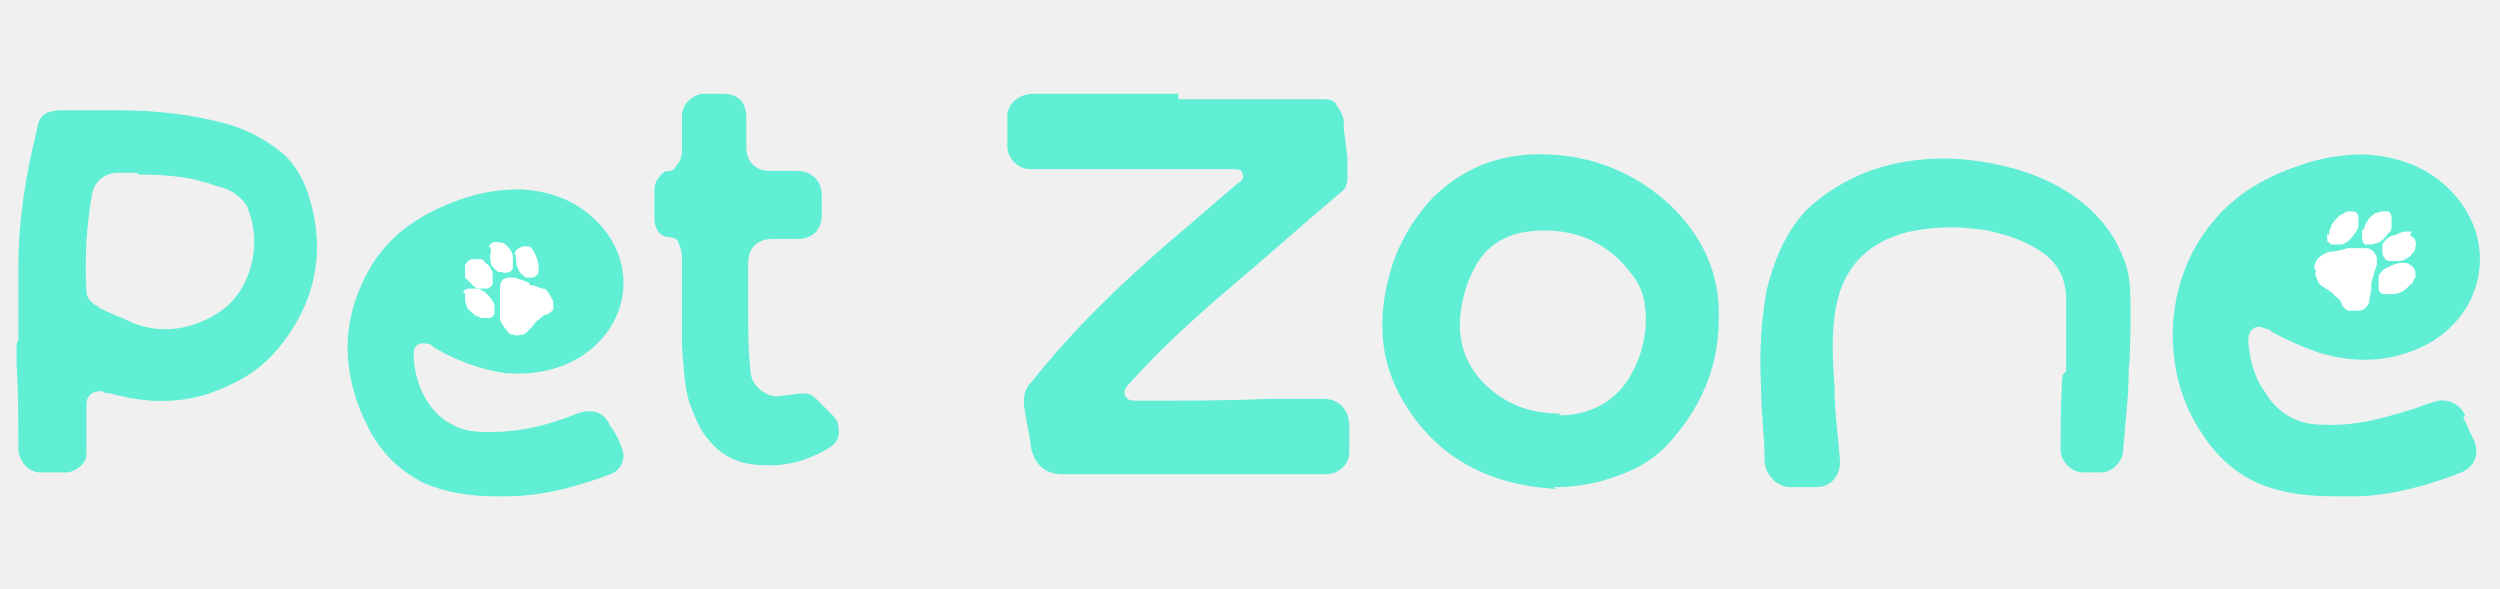
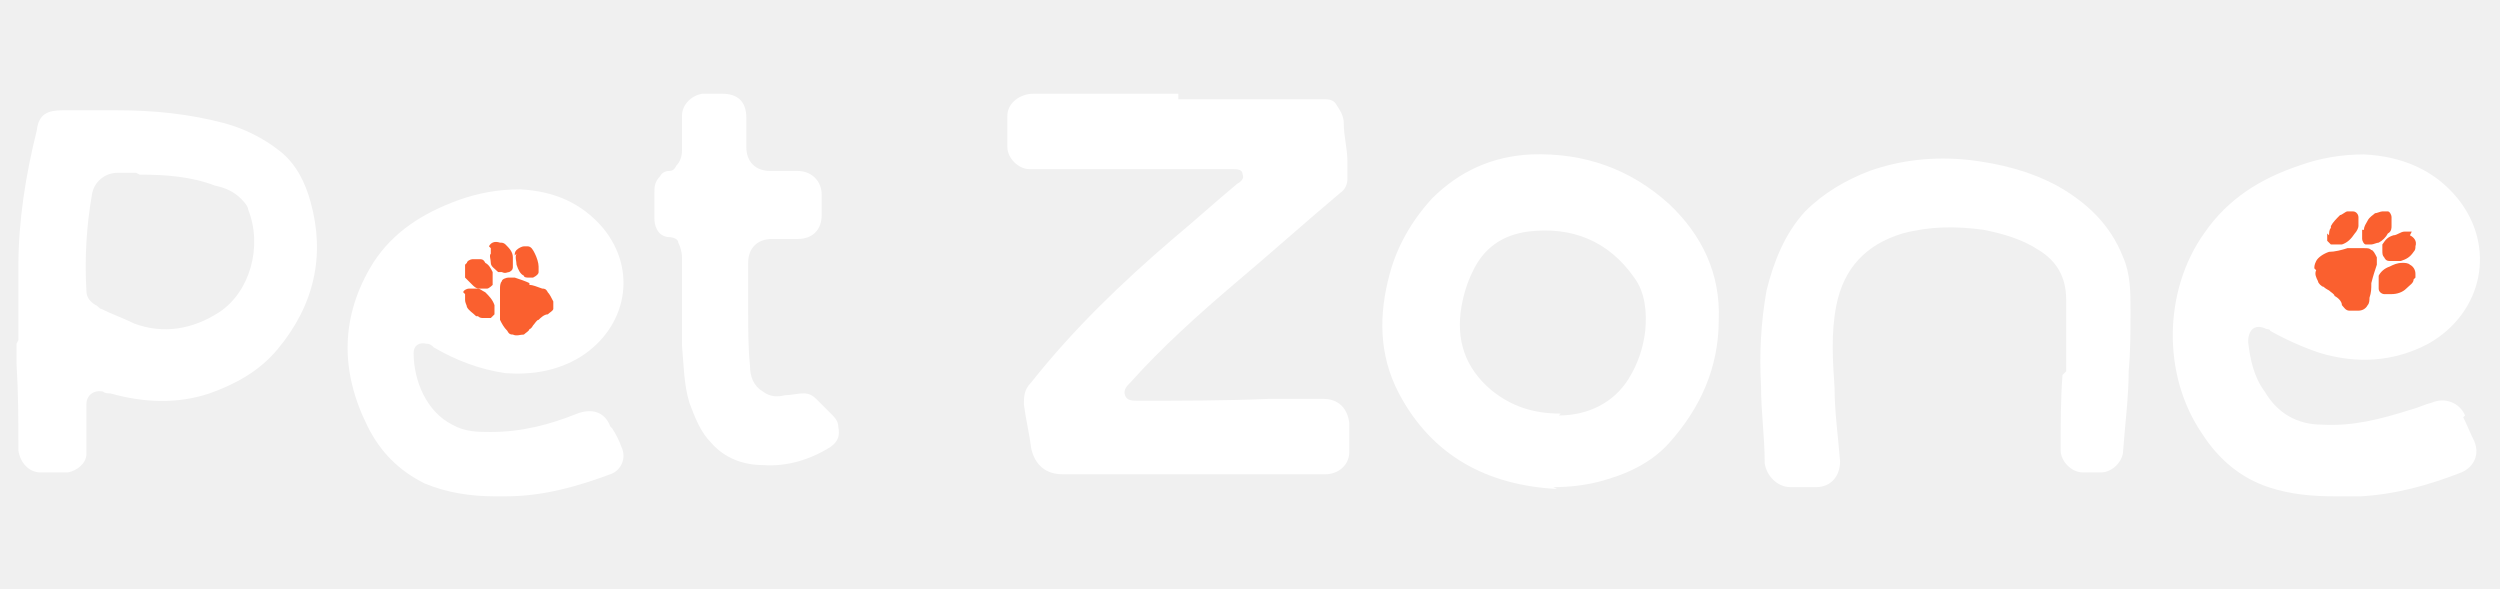
<svg xmlns="http://www.w3.org/2000/svg" id="Camada_1" version="1.1" viewBox="136 32" width="136" height="32">
  <defs>
    <style>
      .st0 {
-         fill: #fff;
+         fill: #fa602f;
      }

      .st1 {
-         fill: #60efd4;
+         fill: #fff;
      }
    </style>
  </defs>
  <rect class="st0" x="124.5" y="10.1" width="8.5" height="8.5" rx="3.8" ry="3.8" />
  <g>
    <path class="st1" d="M64.1,5.4c1.9,0,3.8,0,5.7,0,.8,0,1.6,0,2.3,0,.3,0,.5.1.6.3.2.3.4.6.4,1,0,.7.2,1.4.2,2.1,0,.3,0,.6,0,.9,0,.3-.1.6-.4.8-1.9,1.6-3.8,3.3-5.7,4.9-2,1.7-4,3.5-5.7,5.4-.2.2-.4.4-.3.7.1.3.4.3.7.3,2.4,0,4.7,0,7.1-.1,1,0,2,0,3,0,.8,0,1.3.5,1.4,1.3,0,.5,0,1,0,1.6,0,.7-.6,1.2-1.3,1.2-.7,0-1.4,0-2.2,0-2.4,0-4.9,0-7.3,0-1.6,0-3.2,0-4.8,0-.9,0-1.5-.5-1.7-1.4-.1-.8-.3-1.6-.4-2.4,0-.4,0-.8.4-1.2,2.3-2.9,4.9-5.4,7.7-7.8,1.2-1,2.3-2,3.5-3,.2-.1.4-.3.3-.5,0-.3-.3-.3-.6-.3-.5,0-.9,0-1.4,0-1.9,0-3.9,0-5.8,0-1.3,0-2.5,0-3.8,0-.6,0-1.2-.6-1.2-1.2,0-.6,0-1.1,0-1.7,0-.7.7-1.2,1.4-1.2.9,0,1.7,0,2.6,0,1.8,0,3.5,0,5.3,0,0,0,0,0,0,0Z" />
    <path class="st1" d="M84.7,26.6c-3.8-.2-6.8-1.8-8.6-5.2-1.1-2.1-1.1-4.3-.5-6.5.4-1.5,1.2-2.9,2.3-4.1,1.5-1.5,3.3-2.3,5.4-2.4,2.9-.1,5.4.8,7.5,2.7,1.8,1.7,2.8,3.8,2.7,6.3,0,2.6-1,4.8-2.7,6.7-1,1.1-2.3,1.7-3.8,2.1-.8.2-1.6.3-2.5.3ZM84.8,22.6c1.6,0,3-.7,3.8-2,.5-.8.8-1.7.9-2.6.1-1,0-2.1-.6-2.9-1.4-2-3.4-2.8-5.8-2.5-1.4.2-2.4.9-3,2.2-.3.6-.5,1.3-.6,1.9-.3,1.8.2,3.3,1.6,4.5,1.1.9,2.3,1.3,3.8,1.3Z" />
    <path class="st1" d="M112.4,20.2c0-1.3,0-2.6,0-3.9,0-1.2-.5-2.1-1.5-2.7-.9-.6-2-.9-3-1.1-1.5-.2-2.9-.2-4.4.2-2,.6-3.2,1.9-3.6,3.9-.3,1.5-.2,3-.1,4.5,0,1.3.2,2.7.3,4,0,.8-.5,1.4-1.3,1.4-.5,0-.9,0-1.4,0-.7,0-1.3-.6-1.4-1.3,0-1.4-.2-2.8-.2-4.2-.1-1.8,0-3.5.3-5.2.4-1.6,1-3.1,2.1-4.3,1-1,2.2-1.7,3.5-2.2,1.7-.6,3.5-.8,5.4-.6,1.7.2,3.3.6,4.8,1.4,1.6.9,2.9,2.1,3.6,3.9.4.9.4,1.9.4,2.9,0,1.1,0,2.2-.1,3.3,0,1.4-.2,2.9-.3,4.3,0,.6-.6,1.2-1.2,1.2-.3,0-.6,0-1,0-.6,0-1.2-.6-1.2-1.2,0-1.4,0-2.8.1-4.1,0,0,0,0,0,0Z" />
    <path class="st1" d="M134.1,22.6c-.3-.7-1.1-1-1.8-.7-.4.1-.8.3-1.2.4-1.6.5-3.1.9-4.8.8-1.3,0-2.4-.6-3.1-1.8-.6-.8-.8-1.8-.9-2.7,0-.7.4-1,1-.7,0,0,.2,0,.2.1.9.5,1.8.9,2.7,1.2,2,.6,4,.5,5.9-.5,3-1.7,3.7-5.3,1.6-7.9-1.3-1.6-3.1-2.3-5.1-2.4-1.2,0-2.4.2-3.5.6-2.1.7-3.9,1.8-5.2,3.7-2.2,3.1-2.3,7.7-.1,10.9.9,1.4,2.1,2.4,3.6,2.9,1.2.4,2.4.5,3.6.5.5,0,1,0,1.4,0,1.9-.1,3.7-.6,5.5-1.3.7-.3,1-1,.7-1.7-.2-.4-.4-.9-.6-1.3ZM131.3,15.2s0,0,0,0c0,.2-.2.3-.4.5-.2.2-.5.3-.8.3-.1,0-.3,0-.4,0-.1,0-.3-.1-.3-.3,0-.1,0-.2,0-.4,0,0,0-.2,0-.3.1-.2.3-.4.6-.5.2-.1.4-.2.7-.2.1,0,.3,0,.4.1.2.1.3.3.3.5,0,0,0,.1,0,.2ZM131.1,12.8c.2.1.4.3.3.6,0,.1,0,.2-.1.3-.2.3-.4.4-.7.5-.2,0-.4,0-.5,0-.2,0-.3,0-.4-.2-.1-.1-.1-.2-.1-.4,0-.1,0-.2,0-.3.2-.3.3-.4.6-.5.2,0,.4-.2.6-.2.1,0,.2,0,.4,0ZM128.6,12.5c0-.2.1-.3.2-.5.1-.2.3-.3.4-.4.1,0,.3-.1.4-.1.1,0,.2,0,.3,0,.1,0,.2.2.2.3,0,.2,0,.3,0,.5,0,.1,0,.3-.2.4-.1.2-.3.4-.5.5-.1,0-.3.1-.4.1-.1,0-.2,0-.3,0-.1,0-.2-.2-.2-.3,0-.2,0-.3,0-.5ZM126.7,12.8c0-.1,0-.3.1-.4,0,0,0,0,0-.1.1-.2.3-.4.5-.6.1,0,.3-.2.4-.2.1,0,.2,0,.3,0,.2,0,.3.2.3.3,0,.2,0,.3,0,.5,0,.1-.1.3-.2.4-.2.3-.4.5-.7.6,0,0-.2,0-.3,0,0,0-.2,0-.3,0,0,0-.1-.1-.2-.2,0-.1,0-.3,0-.4ZM125.9,14.6c0-.1,0-.2.1-.4.1-.2.4-.4.7-.5.3,0,.7-.1,1-.2.3,0,.6,0,.9,0,.2,0,.3,0,.4.1.1,0,.2.2.3.4,0,0,0,.2,0,.2,0,0,0,.1,0,.2-.1.3-.2.6-.3,1,0,.3,0,.5-.1.8,0,.1,0,.3-.1.4-.1.2-.3.3-.5.3-.2,0-.3,0-.5,0-.2,0-.3-.2-.4-.3,0-.2-.2-.4-.4-.5,0-.1-.2-.2-.3-.3,0,0-.2-.1-.3-.2-.1,0-.3-.2-.3-.3-.1-.2-.2-.4-.1-.6Z" />
  </g>
  <rect class="st0" x="23.3" y="11.1" width="8.5" height="8.5" rx="3.8" ry="3.8" />
  <g>
    <path class="st1" d="M1,18.5c0-1.3,0-2.6,0-4,0-2.5.4-5,1-7.4,0,0,0,0,0,0,.1-.9.6-1.1,1.4-1.1,1,0,2,0,3,0,2,0,3.9.2,5.8.7,1.1.3,2.1.8,3,1.5.9.7,1.4,1.7,1.7,2.8.8,2.9.2,5.6-1.8,8-1,1.2-2.3,1.9-3.7,2.4-1.8.6-3.6.5-5.4,0-.1,0-.3,0-.4-.1-.5-.1-.9.2-.9.7,0,.7,0,1.4,0,2.1,0,.2,0,.4,0,.6,0,.5-.5.9-1,1-.5,0-1,0-1.5,0-.6,0-1.1-.5-1.2-1.2,0-1.6,0-3.1-.1-4.7,0-.4,0-.8,0-1.1h0ZM7.4,9.4c-.3,0-.7,0-1,0-.7,0-1.3.5-1.4,1.2-.3,1.7-.4,3.5-.3,5.2,0,.4.2.6.5.8.1,0,.2.2.3.2.6.3,1.2.5,1.8.8,1.6.6,3.2.3,4.6-.6,1.7-1.1,2.4-3.6,1.6-5.6,0-.2-.3-.5-.4-.6-.4-.4-.9-.6-1.4-.7-1.3-.5-2.7-.6-4.1-.6Z" />
    <path class="st1" d="M40.7,16.9c0,1,0,2,.1,3,0,.6.2,1.1.7,1.4.4.3.8.3,1.2.2.3,0,.7-.1,1-.1.3,0,.5.1.7.3.3.3.6.6.9.9.2.2.3.4.3.6.1.5,0,.8-.4,1.1-1.1.7-2.4,1.1-3.7,1-1.1,0-2.1-.4-2.8-1.2-.6-.6-.9-1.4-1.2-2.2-.3-1-.3-2-.4-3.1,0-1.6,0-3.2,0-4.8,0-.3-.1-.6-.2-.8,0-.2-.3-.3-.5-.3-.2,0-.4-.1-.5-.2-.2-.2-.3-.5-.3-.8,0-.5,0-.9,0-1.4,0-.3,0-.6.3-.9.1-.2.3-.3.5-.3.2,0,.3-.1.4-.3.2-.2.3-.5.3-.8,0-.6,0-1.3,0-1.9,0-.6.5-1.1,1.1-1.2.4,0,.8,0,1.1,0,.8,0,1.3.4,1.3,1.3,0,.5,0,1.1,0,1.6,0,.8.5,1.3,1.3,1.3.5,0,1,0,1.5,0,.7,0,1.3.5,1.3,1.3,0,.4,0,.7,0,1.1,0,.8-.5,1.3-1.3,1.3-.5,0-.9,0-1.4,0-.8,0-1.3.5-1.3,1.3,0,1,0,1.9,0,2.9,0,0,0,0,0,0Z" />
    <path class="st1" d="M33.2,23.2c-.3-.8-1-1-1.8-.7-1.5.6-3,1-4.7,1-.7,0-1.4,0-2.1-.4-1.4-.7-2.1-2.4-2.1-3.9,0-.4.3-.6.7-.5.2,0,.3.1.4.2,1.2.7,2.5,1.2,3.9,1.4,1.4.1,2.8-.1,4.1-.9,2.5-1.6,3.1-4.7,1.2-7-1.2-1.4-2.7-2-4.5-2.1-1.2,0-2.3.2-3.4.6-1.9.7-3.5,1.7-4.6,3.4-1.8,2.9-1.8,5.9-.3,8.9.7,1.4,1.7,2.4,3.1,3.1,1.2.5,2.5.7,3.8.7,0,0,.2,0,.3,0,0,0,.2,0,.3,0,2,0,3.8-.5,5.7-1.2.6-.2.9-.9.6-1.5-.1-.3-.3-.7-.5-1ZM28,13.9c0-.1,0-.2.1-.3.1-.1.3-.2.4-.2,0,0,.1,0,.2,0,0,0,0,0,0,0,.2,0,.3.2.4.4.1.2.2.5.2.7,0,.1,0,.2,0,.3,0,.1-.1.2-.3.3-.1,0-.2,0-.3,0,0,0-.2,0-.2-.1-.2-.1-.3-.3-.4-.6,0-.2-.1-.4,0-.6ZM28.8,15.5c.2,0,.4.1.7.2.1,0,.2,0,.3.2.1.1.2.3.3.5,0,.1,0,.3,0,.4,0,.1-.2.2-.3.3-.2,0-.4.2-.5.3-.1,0-.2.2-.3.3,0,0-.1.2-.2.2,0,.1-.2.2-.3.3-.2,0-.4.1-.6,0-.1,0-.2,0-.3-.2-.2-.2-.3-.4-.4-.6,0-.3,0-.6,0-.9,0-.3,0-.5,0-.8,0-.1,0-.3.1-.4,0-.1.2-.2.4-.2,0,0,.1,0,.2,0,0,0,0,0,.1,0,.3.1.6.2.8.3ZM26.6,13.4c.1-.2.3-.3.6-.2.1,0,.2,0,.3.1.2.2.4.4.4.7,0,.2,0,.3,0,.5,0,.1,0,.2-.2.3-.1,0-.2.1-.4,0-.1,0-.2,0-.2,0-.2-.2-.4-.3-.4-.5,0-.2-.1-.4,0-.5,0-.1,0-.2,0-.3ZM25.4,14.3c0-.1.2-.2.3-.2.1,0,.3,0,.4,0,.1,0,.2,0,.3.2.2.1.3.3.4.5,0,.1,0,.2,0,.4,0,0,0,.2,0,.3,0,0-.2.2-.3.2-.1,0-.3,0-.4,0-.2,0-.3-.1-.4-.2-.1-.1-.3-.3-.4-.4,0-.1,0-.2,0-.4,0-.1,0-.2,0-.3ZM25.2,15.9c0-.1.2-.2.3-.2.2,0,.3,0,.5,0,.1,0,.2.1.4.2.2.2.4.4.5.7,0,0,0,.2,0,.3,0,0,0,.2,0,.2,0,0-.1.1-.2.2-.1,0-.2,0-.4,0-.1,0-.2,0-.3-.1,0,0,0,0-.1,0-.2-.2-.4-.3-.5-.5,0-.1-.1-.2-.1-.4,0,0,0-.2,0-.3Z" />
  </g>
</svg>
